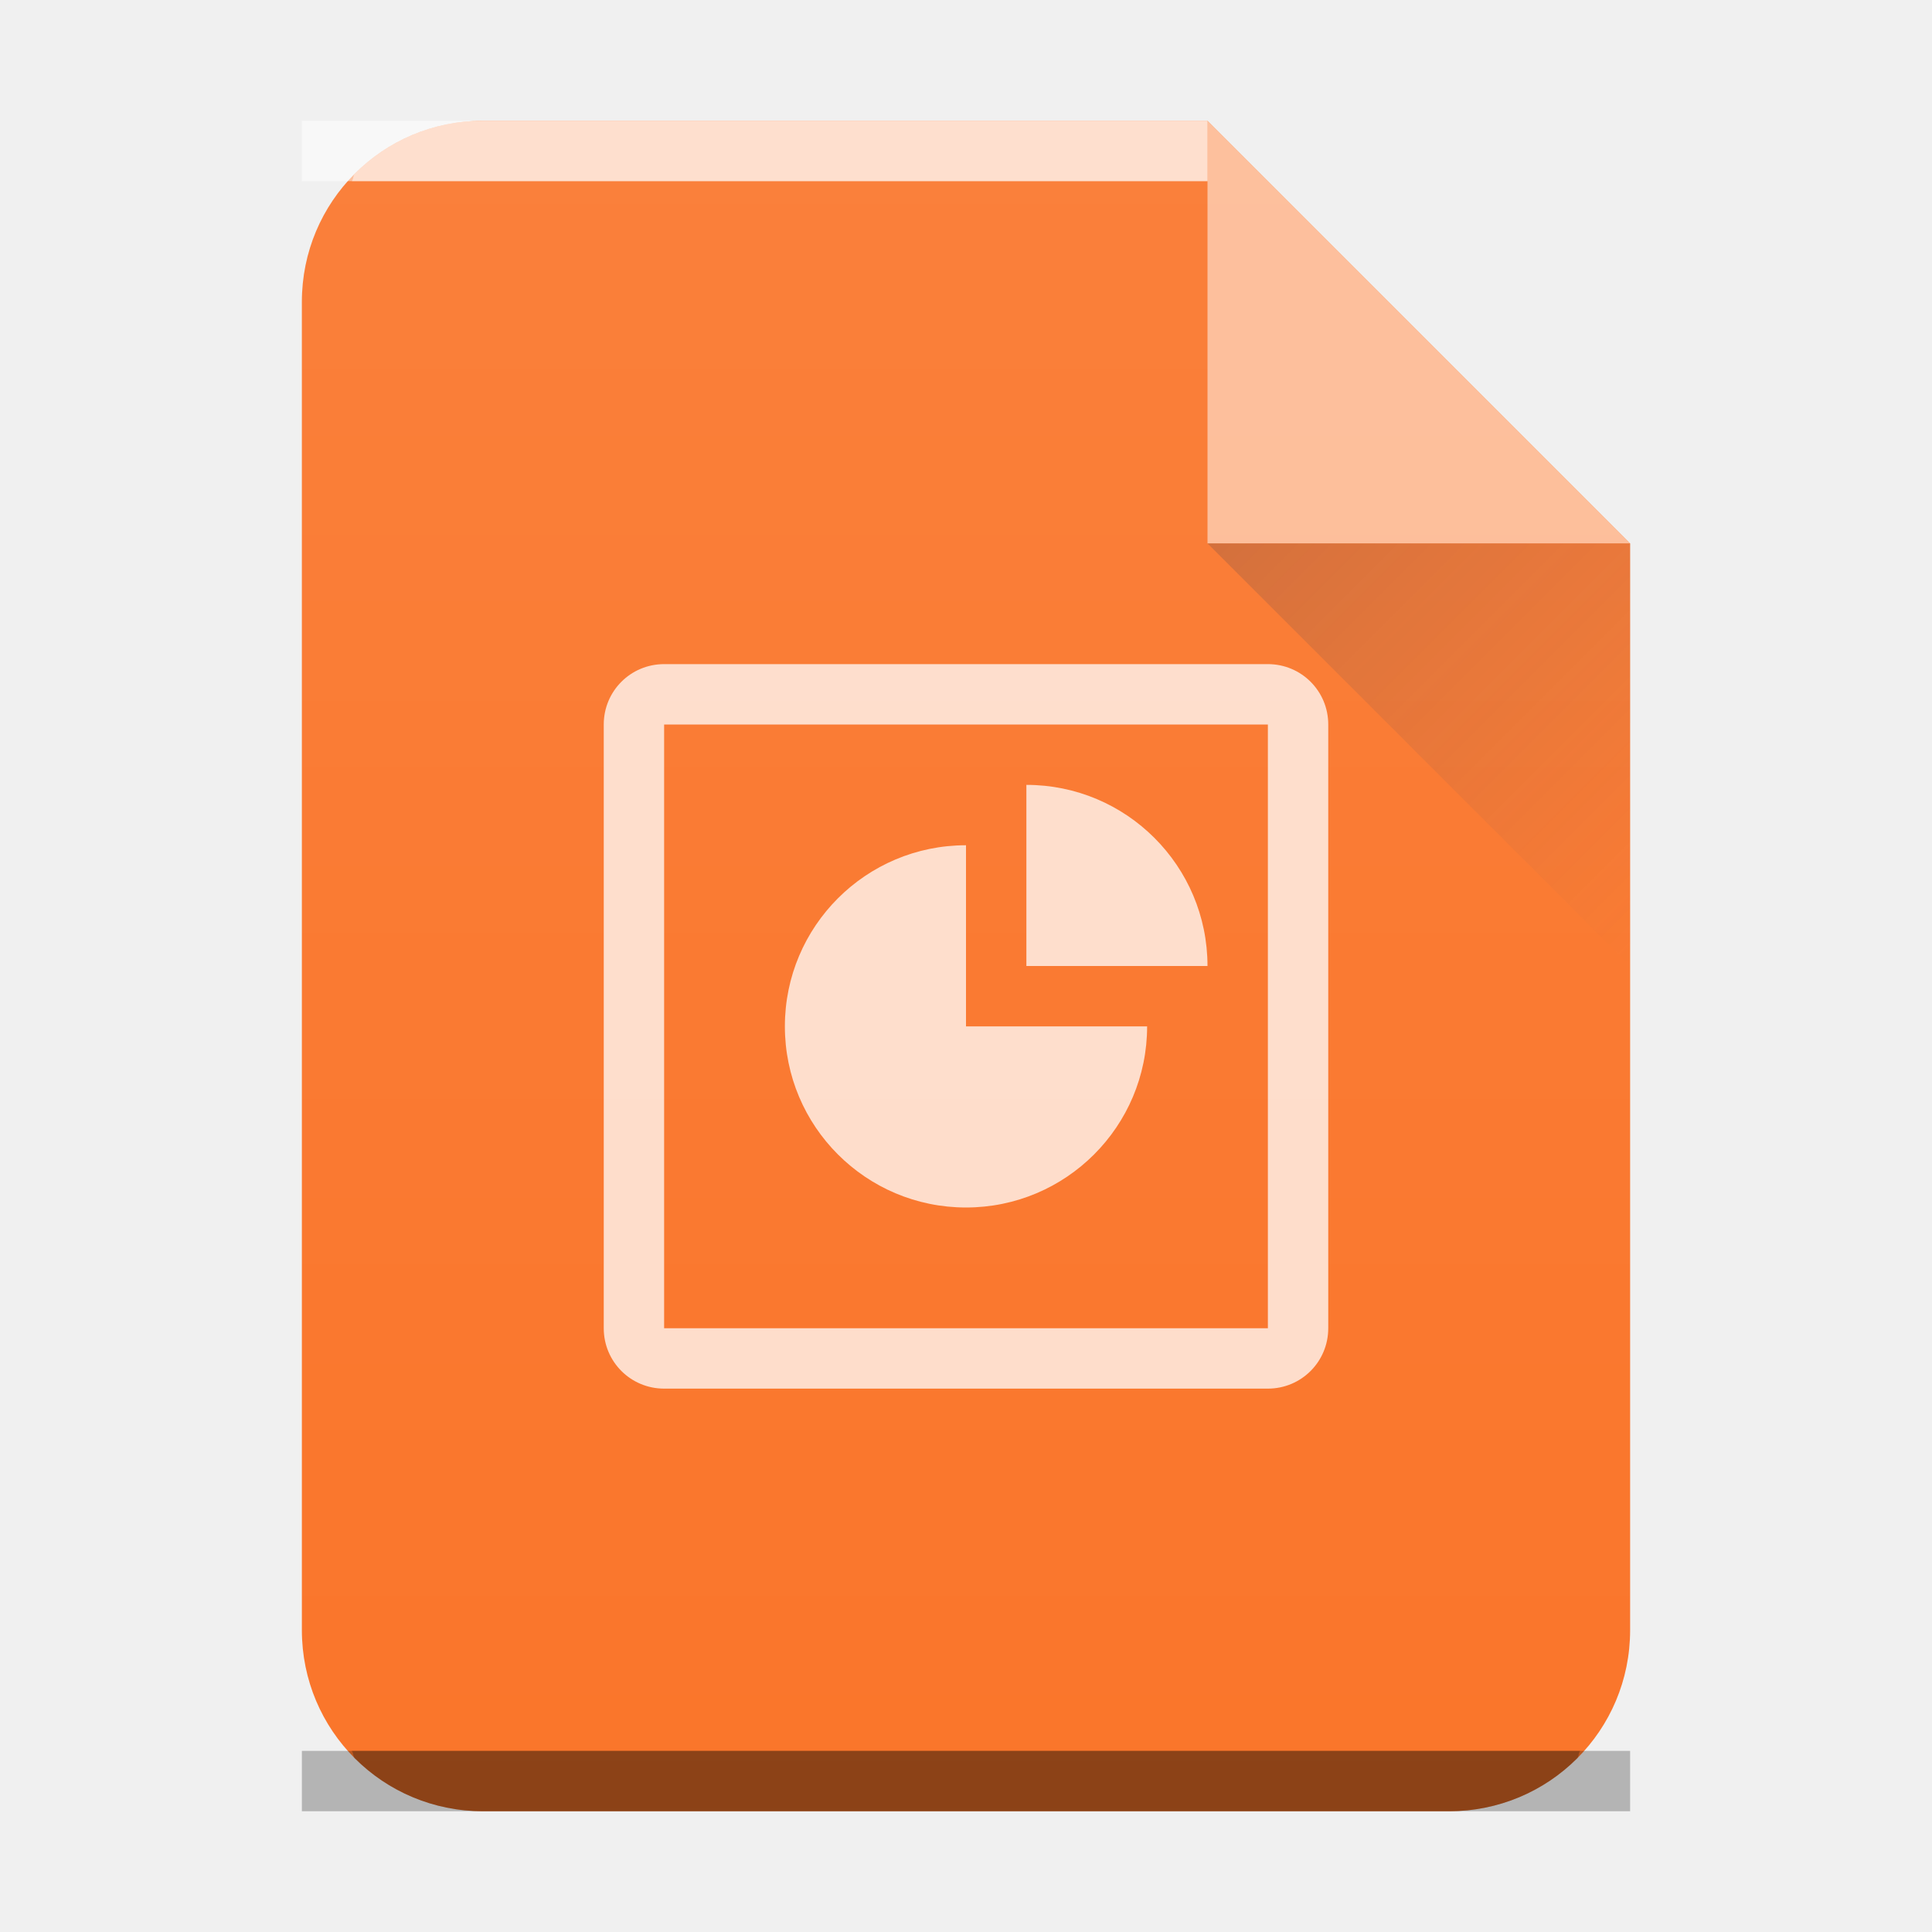
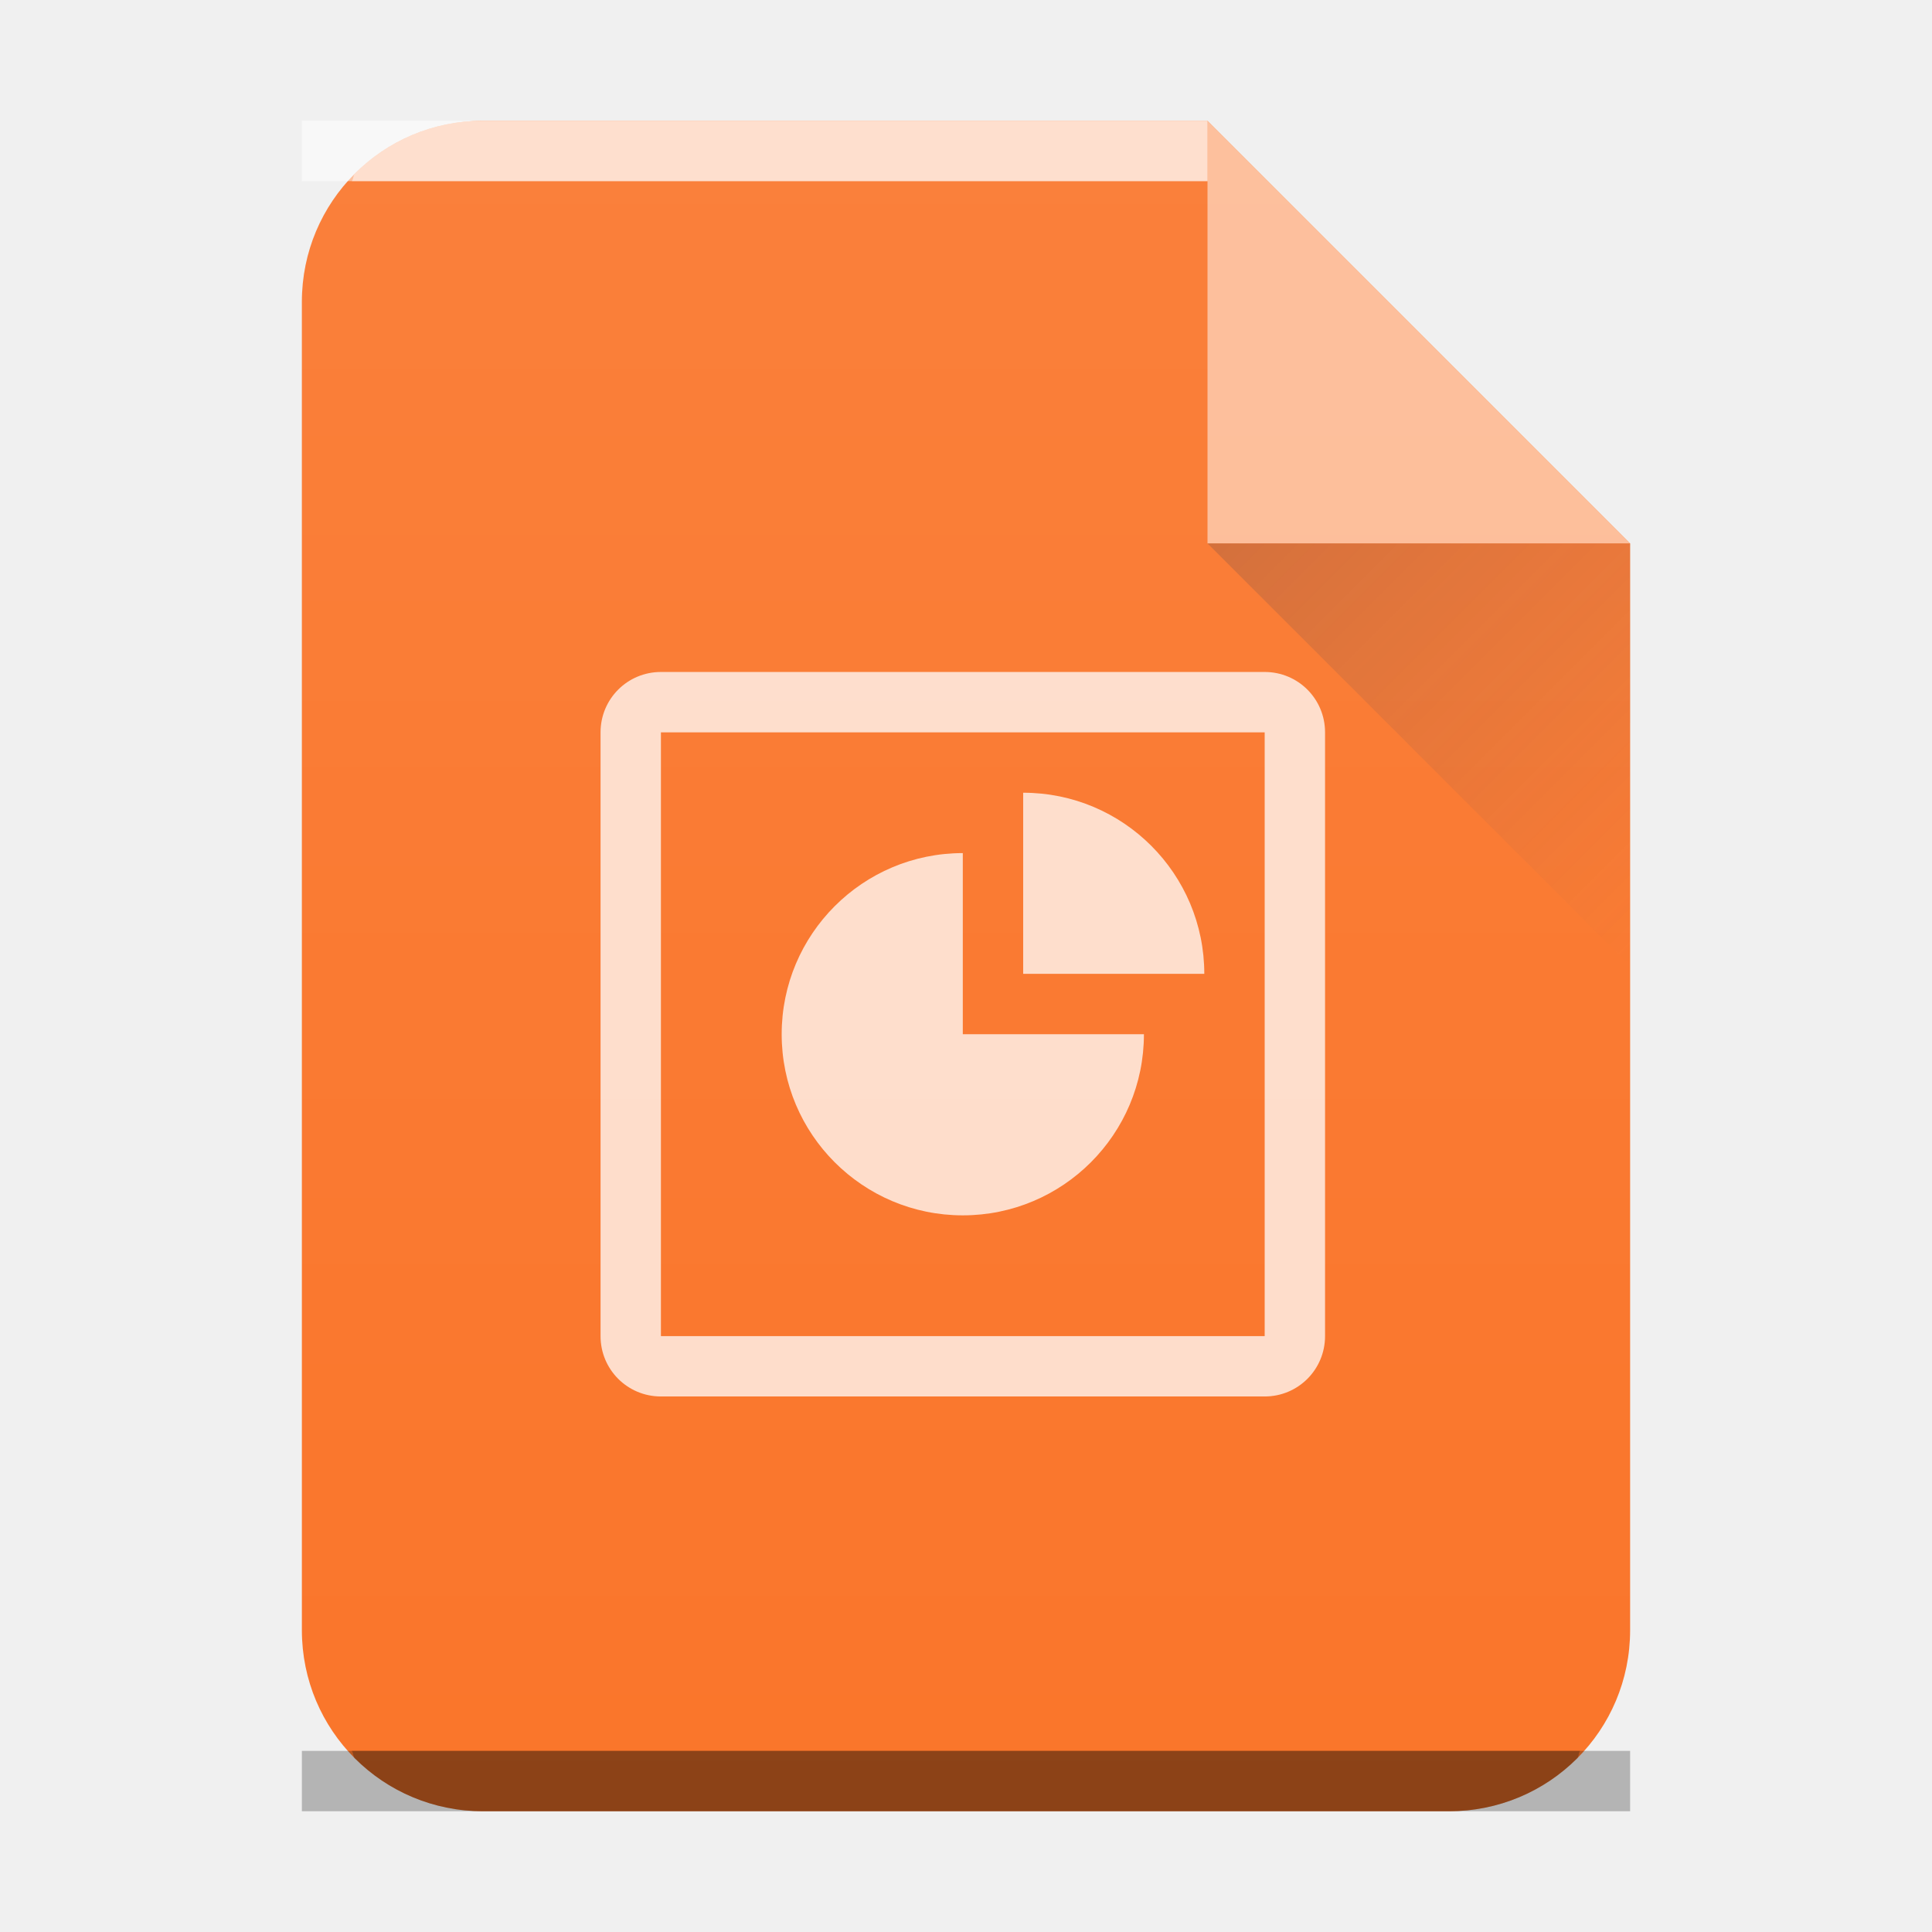
- <svg xmlns="http://www.w3.org/2000/svg" xmlns:xlink="http://www.w3.org/1999/xlink" width="32" height="32">
-   <defs>
+ <svg xmlns="http://www.w3.org/2000/svg" xmlns:xlink="http://www.w3.org/1999/xlink" width="32" height="32" version="1.1" id="svg35">
+   <defs id="defs13">
    <linearGradient id="c" y1="524.8" x1="404.57" y2="531.8" x2="411.57" gradientUnits="userSpaceOnUse">
-       <stop stop-color="#383e51" />
-       <stop offset="1" stop-color="#655c6f" stop-opacity="0" />
+       <stop stop-color="#383e51" id="stop2" />
+       <stop offset="1" stop-color="#655c6f" stop-opacity="0" id="stop4" />
    </linearGradient>
    <linearGradient xlink:href="#a" id="b" x1="5" y1="30" x2="5" y2="2" gradientUnits="userSpaceOnUse" gradientTransform="translate(-20)" />
    <linearGradient id="a" y1="392.36" y2="365.36" x2="0" gradientUnits="userSpaceOnUse" gradientTransform="translate(309.57 152.44)">
-       <stop stop-color="#fff" stop-opacity="0" />
-       <stop offset="1" stop-color="#fff" stop-opacity=".2" />
+       <stop stop-color="#fff" stop-opacity="0" id="stop8" />
+       <stop offset="1" stop-color="#fff" stop-opacity=".2" id="stop10" />
    </linearGradient>
  </defs>
-   <path d="M20 2H8C6.338 2 5 3.338 5 5v22c0 1.662 1.338 3 3 3h16c1.662 0 3-1.338 3-3V9z" fill="#fa752a" />
-   <path d="M8 2a2.99 2.99 0 00-2.123.877c-.031.031-.02.09-.05.123H20V2z" color="#000" opacity=".5" fill="#fff" />
-   <path d="M5.826 29c.03.033.02.092.051.123A2.99 2.99 0 008 30h16a2.99 2.99 0 002.123-.877c.031-.031.02-.09.05-.123z" color="#000" opacity=".25" />
-   <path d="M20 2H8C6.338 2 5 3.338 5 5v22c0 1.662 1.338 3 3 3h16c1.662 0 3-1.338 3-3V9z" opacity=".4" fill="url(#b)" />
-   <path opacity=".5" fill="#fff" d="M5 3h15V2H5z" />
-   <path opacity=".25" d="M5 30h22v-1H5z" />
-   <g fill-rule="evenodd">
-     <path d="M27 9l-7-7v7z" opacity=".5" fill="#fff" />
-     <path d="M411.57 531.8l-7-7h7z" opacity=".2" fill="url(#c)" transform="translate(-384.57 -515.8)" />
+   <path d="M20 2H8C6.338 2 5 3.338 5 5v22c0 1.662 1.338 3 3 3h16c1.662 0 3-1.338 3-3V9z" fill="#fa752a" id="path15" />
+   <path d="M8 2a2.99 2.99 0 00-2.123.877c-.031.031-.02.09-.05.123H20V2z" color="#000" opacity=".5" fill="#fff" id="path17" />
+   <path d="M5.826 29c.03.033.02.092.051.123A2.99 2.99 0 008 30h16a2.99 2.99 0 002.123-.877c.031-.031.02-.09.05-.123z" color="#000" opacity=".25" id="path19" />
+   <path d="M 20,2 H 8 c -1.662,0 -3,1.338 -3,3 v 22 c 0,1.662 1.338,3 3,3 H 24 c 1.662,0 3,-1.338 3,-3 V 9 Z" opacity="0.4" fill="url(#b)" id="path21" style="fill:url(#b)" />
+   <path opacity=".5" fill="#fff" d="M5 3h15V2H5z" id="path23" />
+   <path opacity=".25" d="M5 30h22v-1H5z" id="path25" />
+   <g fill-rule="evenodd" id="g31">
+     <path d="M27 9l-7-7v7z" opacity=".5" fill="#fff" id="path27" />
+     <path d="M411.57 531.8l-7-7h7z" opacity=".2" fill="url(#c)" transform="translate(-384.57 -515.8)" id="path29" />
  </g>
-   <path d="M11 11c-.554 0-1 .446-1 1v10c0 .554.446 1 1 1h10c.554 0 1-.446 1-1V12c0-.554-.446-1-1-1zm0 1h10v10H11zm6 1v3h3a3 3 0 00-3-3m-1 1a3 3 0 00-3 3 3 3 0 003 3 3 3 0 003-3h-3z" color="#000" opacity=".75" fill="#fff" />
+   <path d="m 10.947,11.13 c -0.554,0 -1,0.446 -1,1 v 10 c 0,0.554 0.446,1 1,1 h 10 c 0.554,0 1,-0.446 1,-1 v -10 c 0,-0.554 -0.446,-1 -1,-1 z m 0,1 h 10 v 10 h -10 z m 6,1 v 3 h 3 a 3,3 0 0 0 -3,-3 m -1,1 a 3,3 0 0 0 -3,3 3,3 0 0 0 3,3 3,3 0 0 0 3,-3 h -3 z" color="#000000" opacity="0.75" fill="#ffffff" id="path33" />
</svg>
